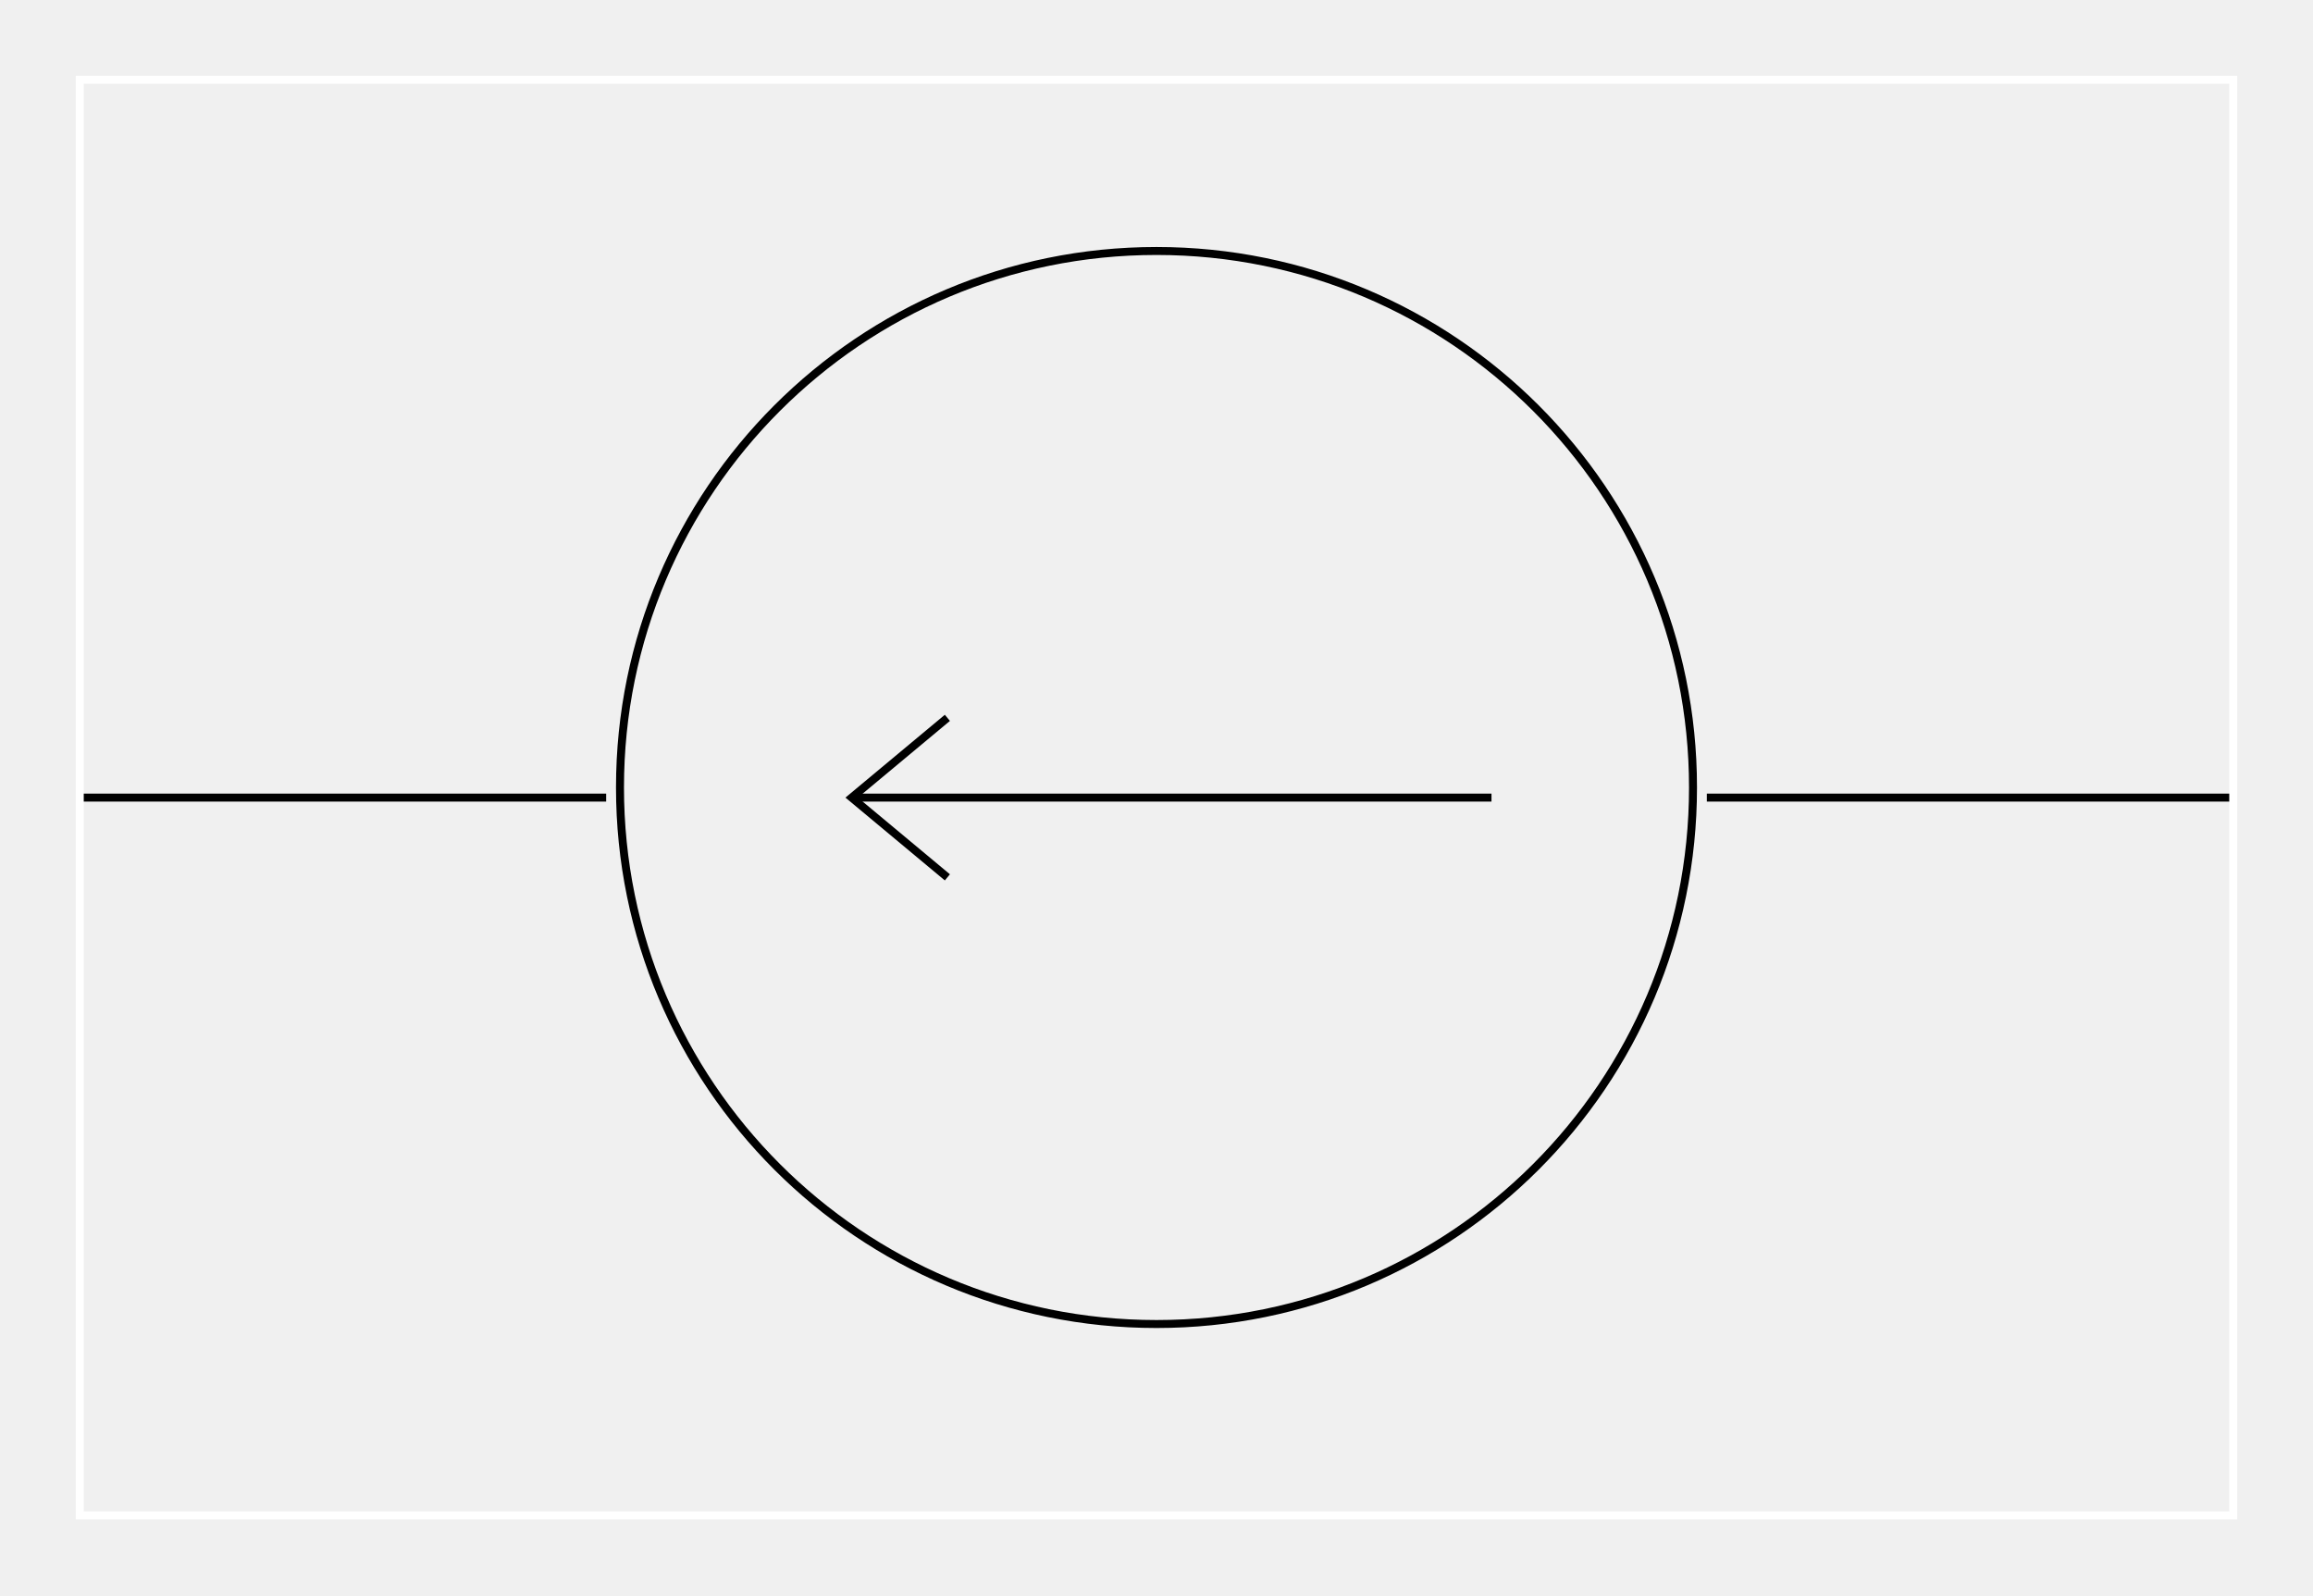
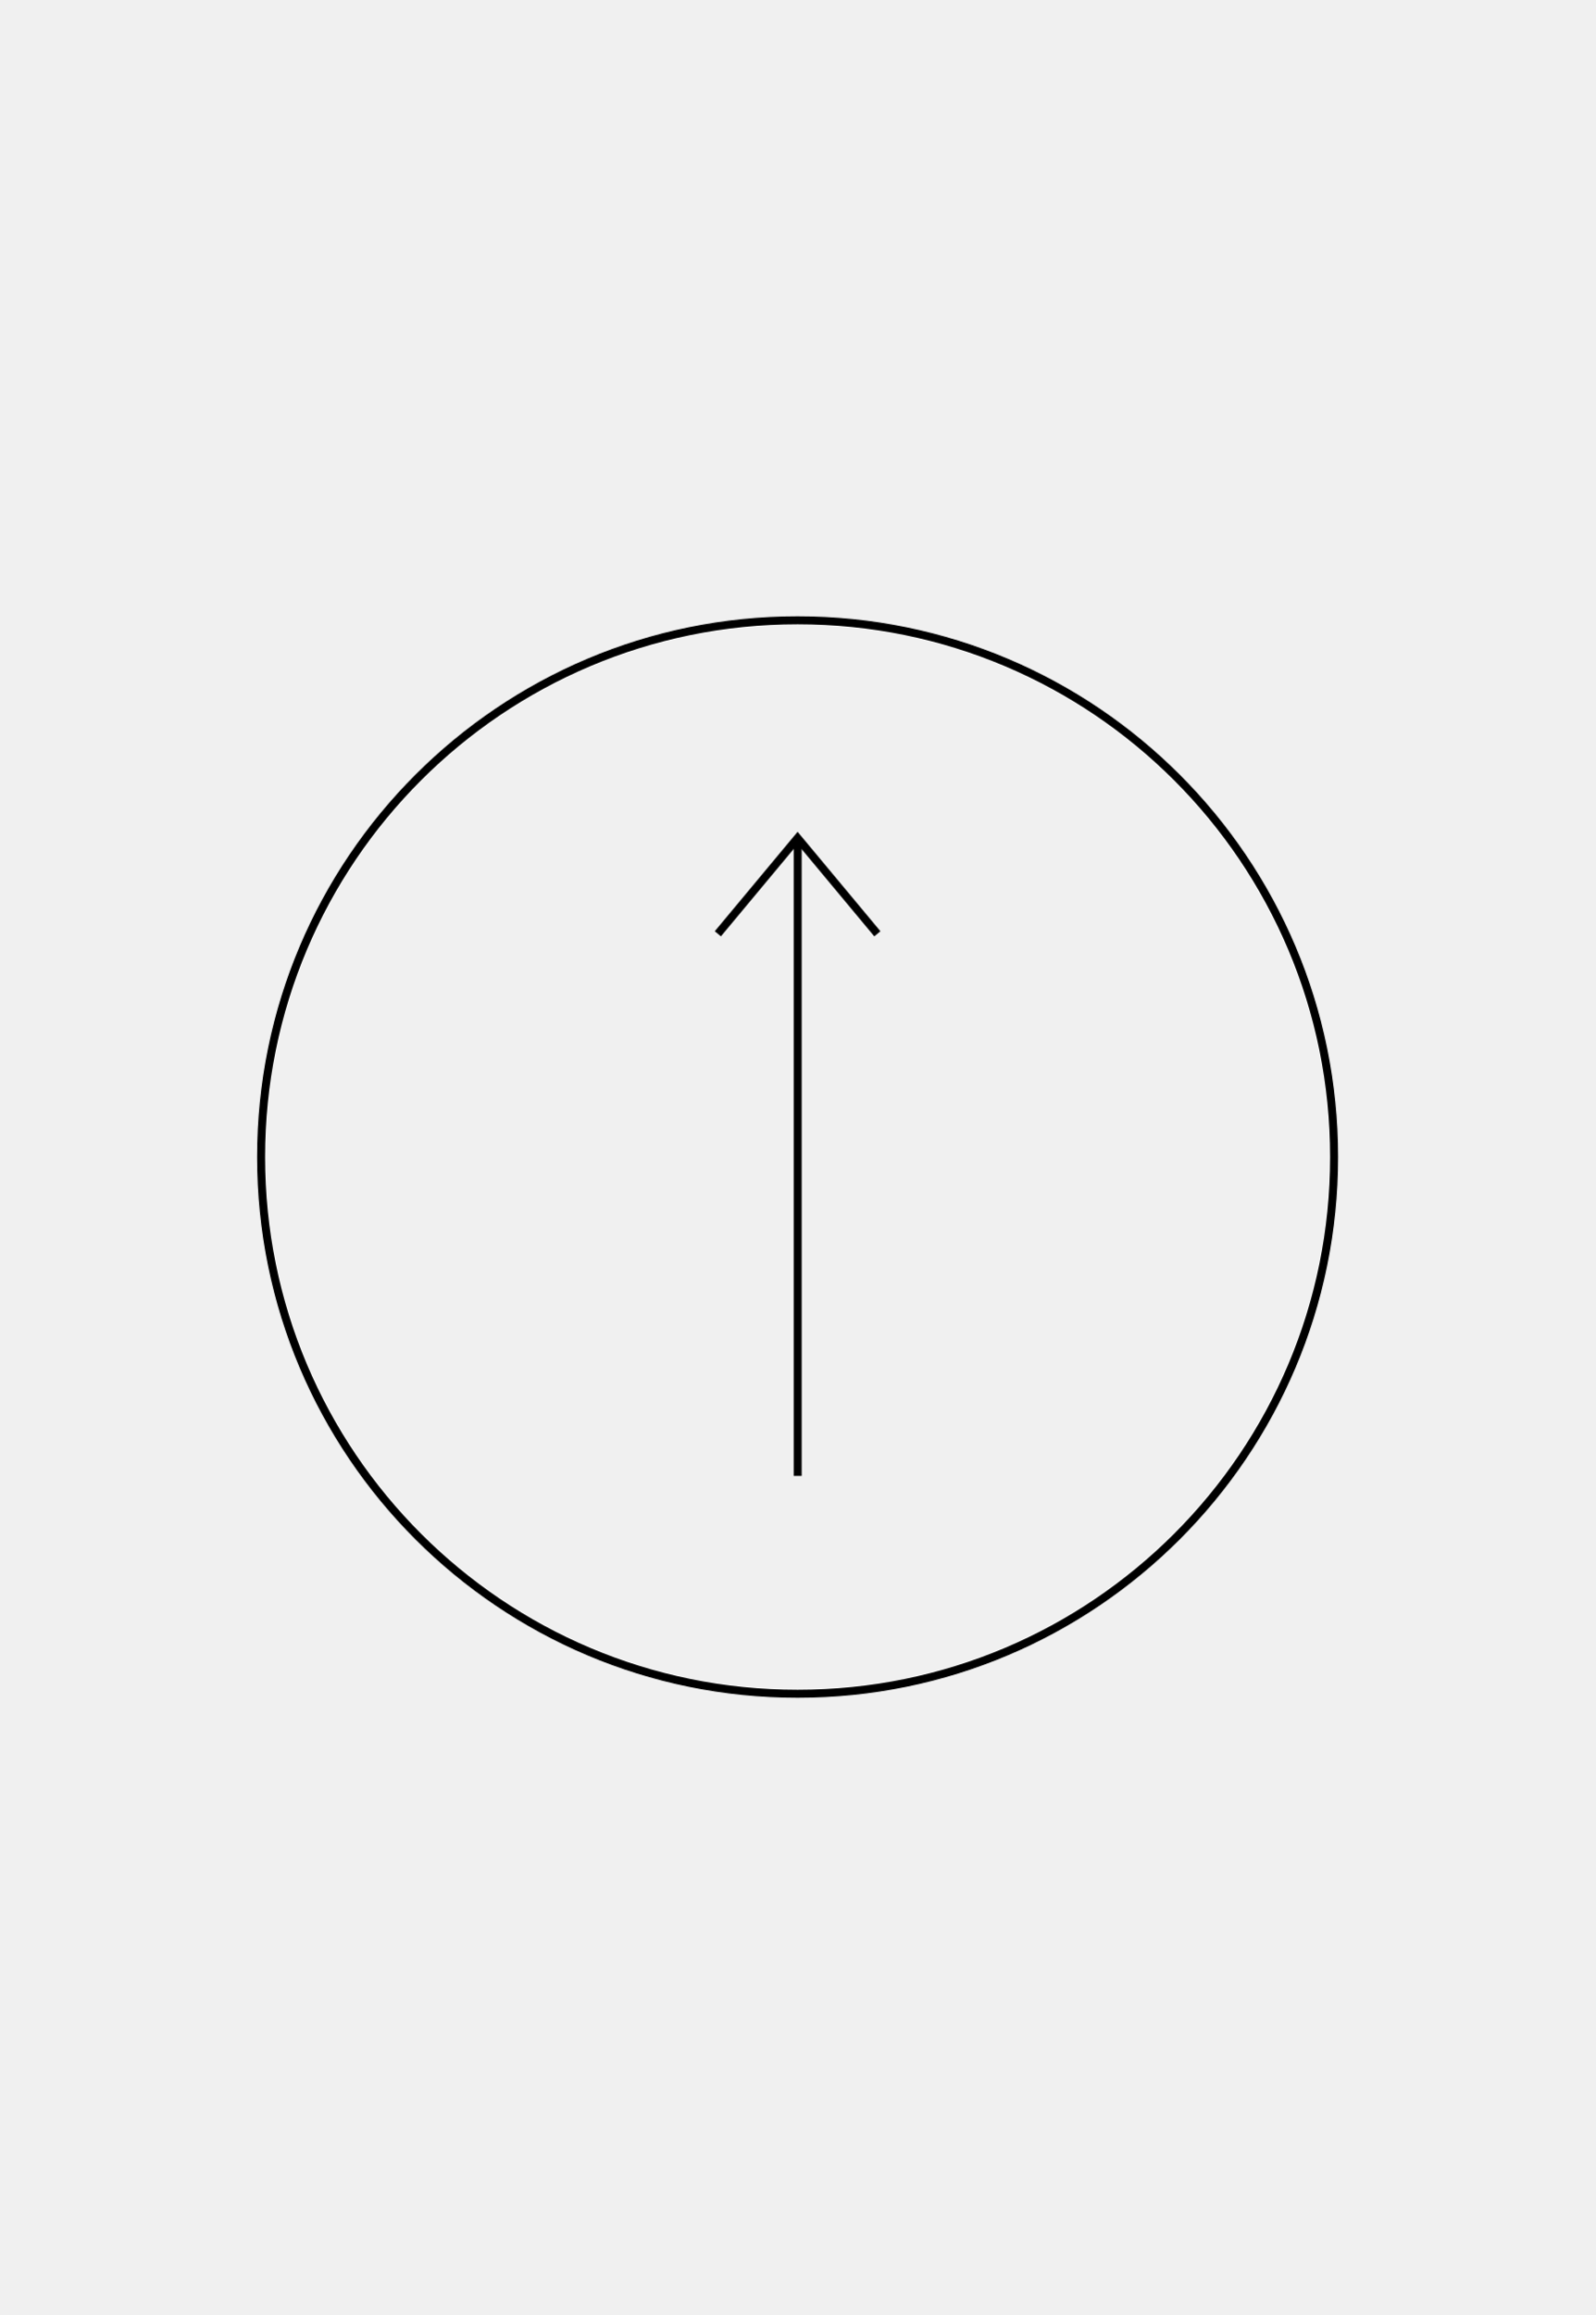
- <svg xmlns="http://www.w3.org/2000/svg" width="3.625in" height="2.5in" viewBox="0 0 261 180">
+ <svg xmlns="http://www.w3.org/2000/svg" xmlns:ns1="http://www.mathworks.com/blockgraphics" version="1.1" id="svg" width="180" height="261" viewBox="0 0 180 261" ns1:options="Foreground:PortStyled;StrokeScaling:PortStyled;StrokeScalingOnResize:NonScaling;LineExtension:On;Rotate:On;Resize:FitToBlock;Frame:Off;Clipping:None;PreAdjustStrokeWidth:Normalized;Port:Auto Majority;">
  <defs>
-     <style type="text/css">
- .sB {
- fill: none;
- stroke: #000000;
- stroke-width: 0.9;
- }
- .sA {
- fill: none;
- stroke: #000000;
- stroke-width: 0.9;
- stroke-miterlimit: 20;
- }
- .sC {
- fill: none;
- stroke: #FFFFFF;
- stroke-width: 0.9;
- stroke-miterlimit: 20;
- }
- </style>
+     <style>
+ 			.sB {
+ 				fill: none;
+ 			stroke: #000000;
+ 			stroke-width: 0.9;
+ 			}
+ 			.sA {
+ 				fill: none;
+ 			stroke: #000000;
+ 			stroke-width: 0.9;
+ 			stroke-miterlimit: 20;
+ 			}
+ 			.sC {
+ 				fill: none;
+ 			stroke: #FFFFFF;
+ 			stroke-width: 0.9;
+ 			stroke-miterlimit: 20;
+ 			}
+ 					</style>
  </defs>
-   <polyline points="192.6,90 252,90" class="sA" />
-   <polyline points="68.4,90 9,90" class="sA" />
-   <polyline points="168.3,90 96.373,90" class="sA" />
-   <polyline points="106.903,81 96.103,90 106.903,99" class="sA" />
-   <circle cx="130.5" cy="88.86" r="60.54" class="sB" />
-   <rect x="9" y="9" width="243" height="162" class="sC" />
+   <g id="part" title="part_0" ie-ports="left:,top:acoustic-acoustic,right:,bottom:acoustic-acoustic">
+     <path id="path_2" class="sA" transform="matrix(0,1,-1,0,220.51,40.49002)" d=" M 125.97,130.5 L 54.04,130.5" />
+     <path id="path_3" class="sA" transform="matrix(0,1,-1,0,189.93,9.920036)" d=" M 95.4,90.93 L 84.6,99.93 L 95.4,108.93" />
+     <ellipse id="ellipse" class="sB" transform="matrix(0,1,-1,0,220.5,40.5)" cx="90" cy="130.5" rx="60.54" ry="60.54" />
+     <path id="path" class="path" d=" M 90,-6.67 L 90,69.96" />
+     <path id="path_39" class="path" d=" M 90,272.33 L 90,191.04" />
+   </g>
</svg>
